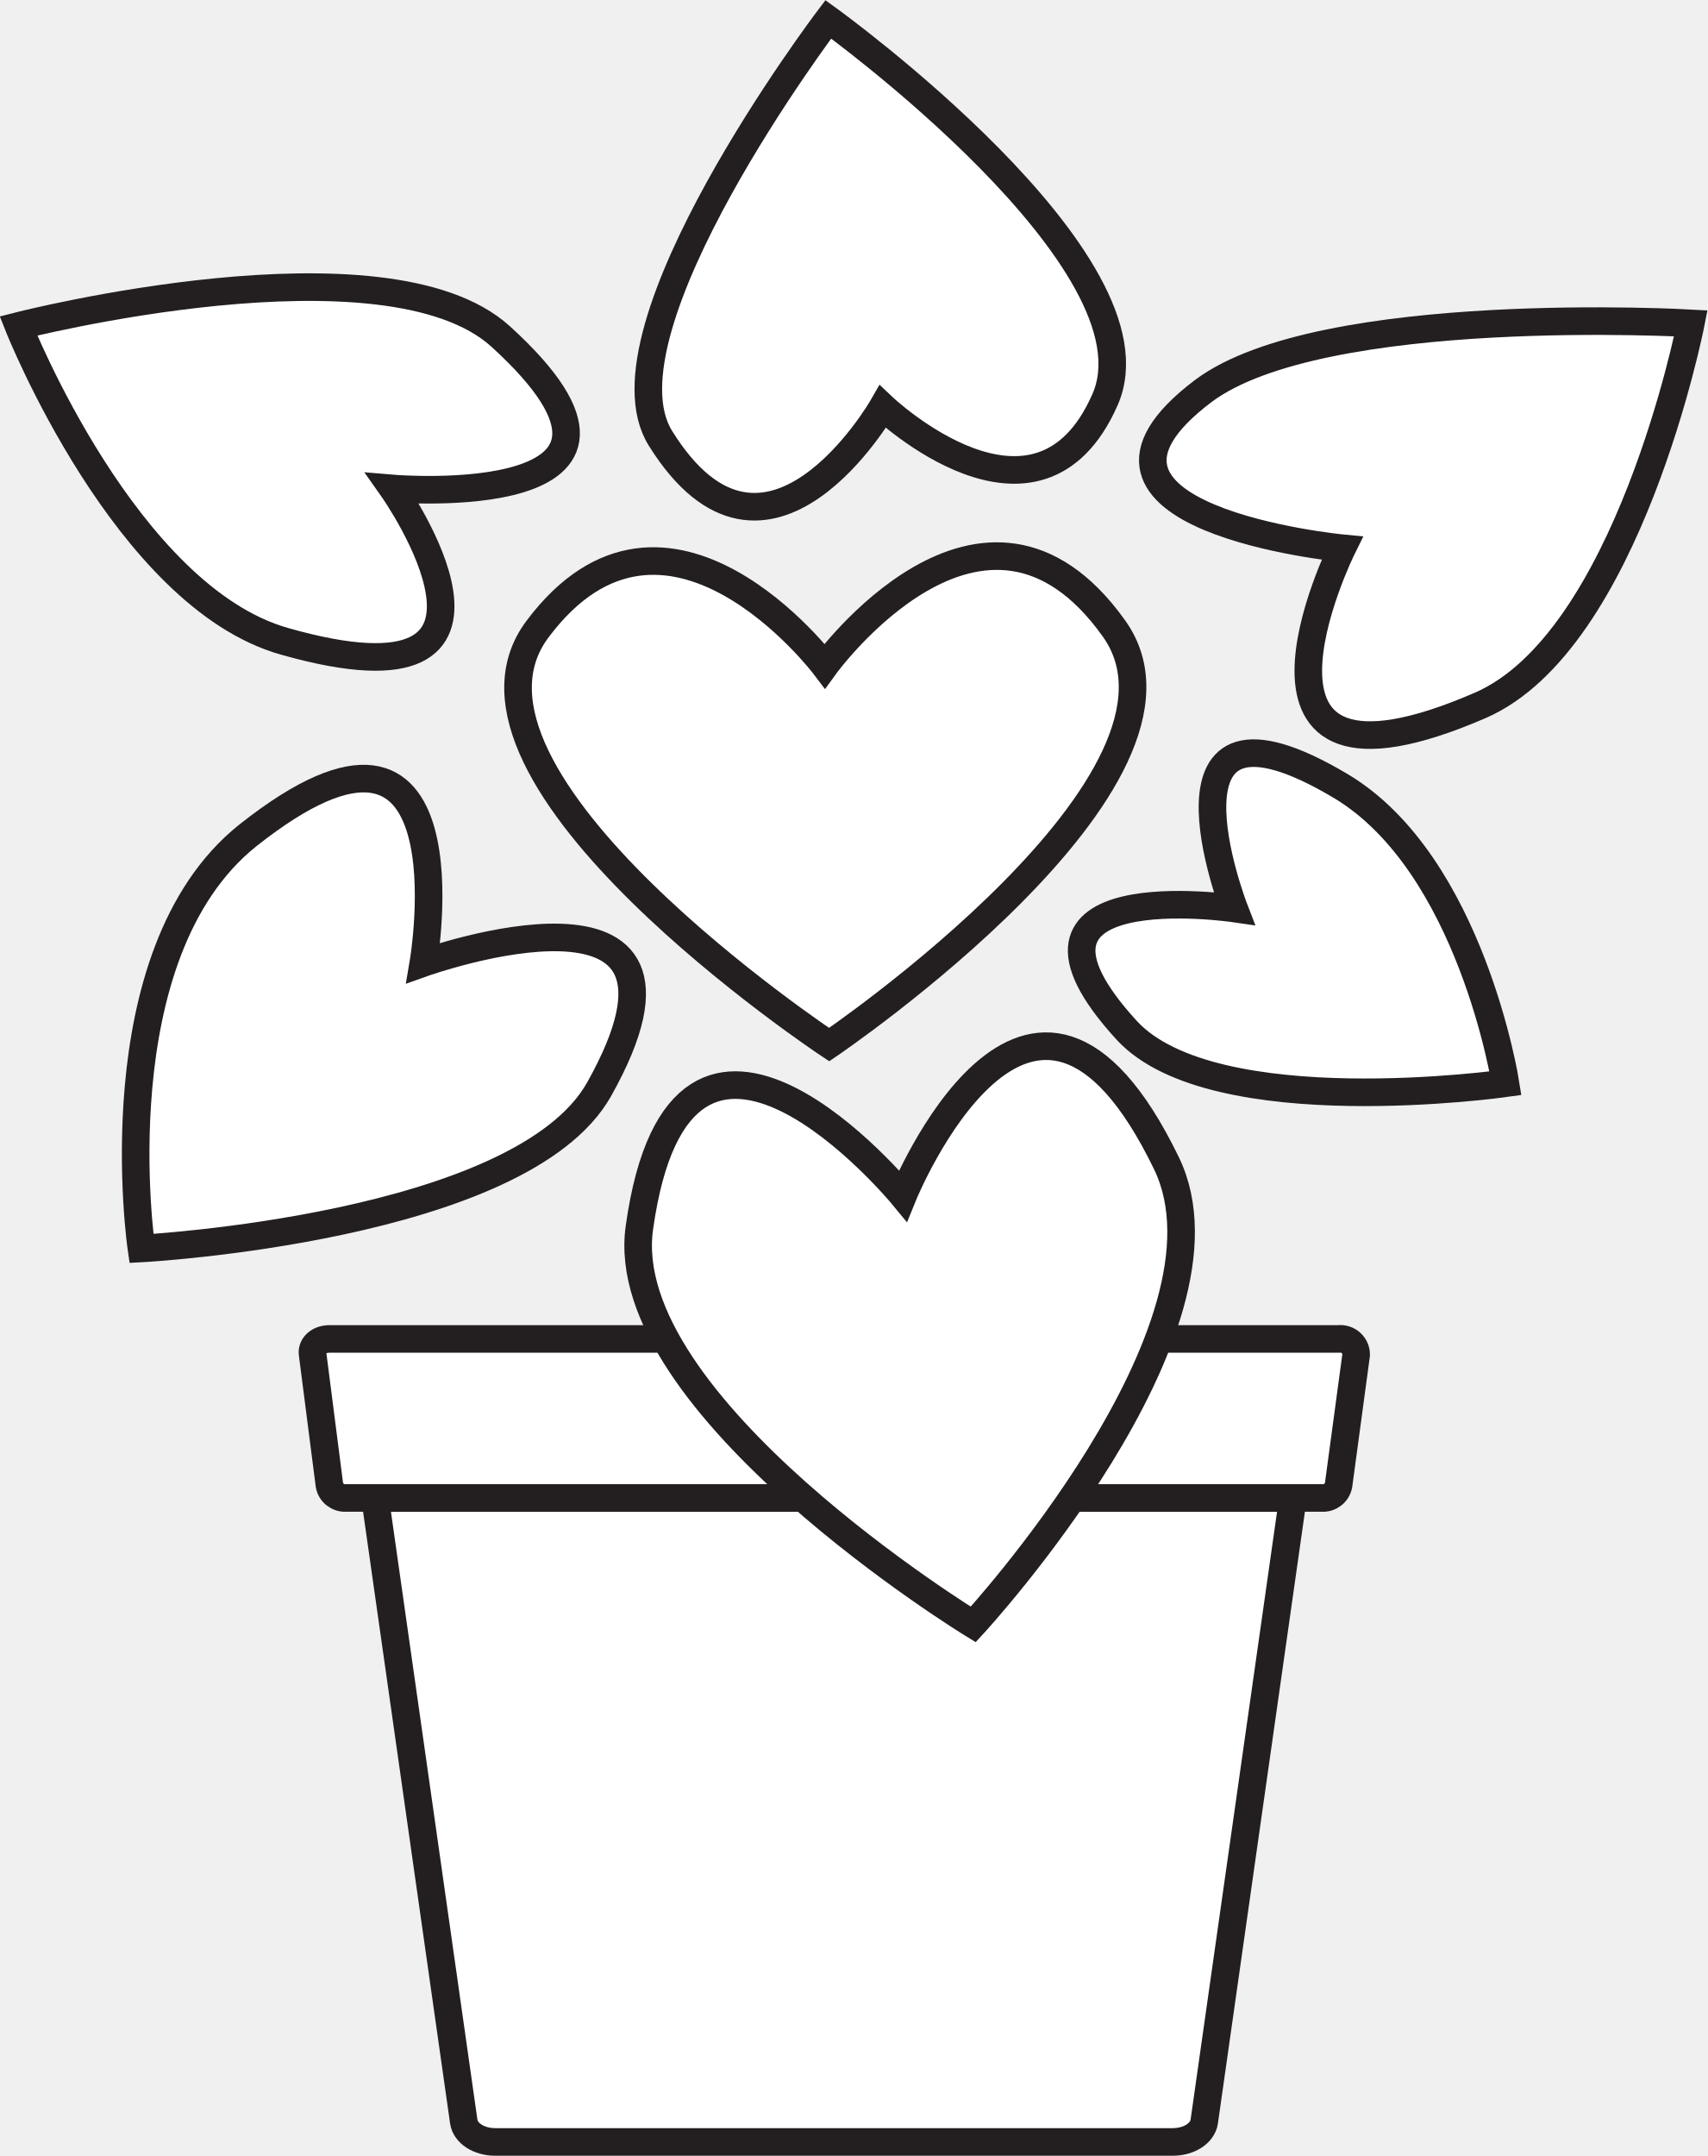
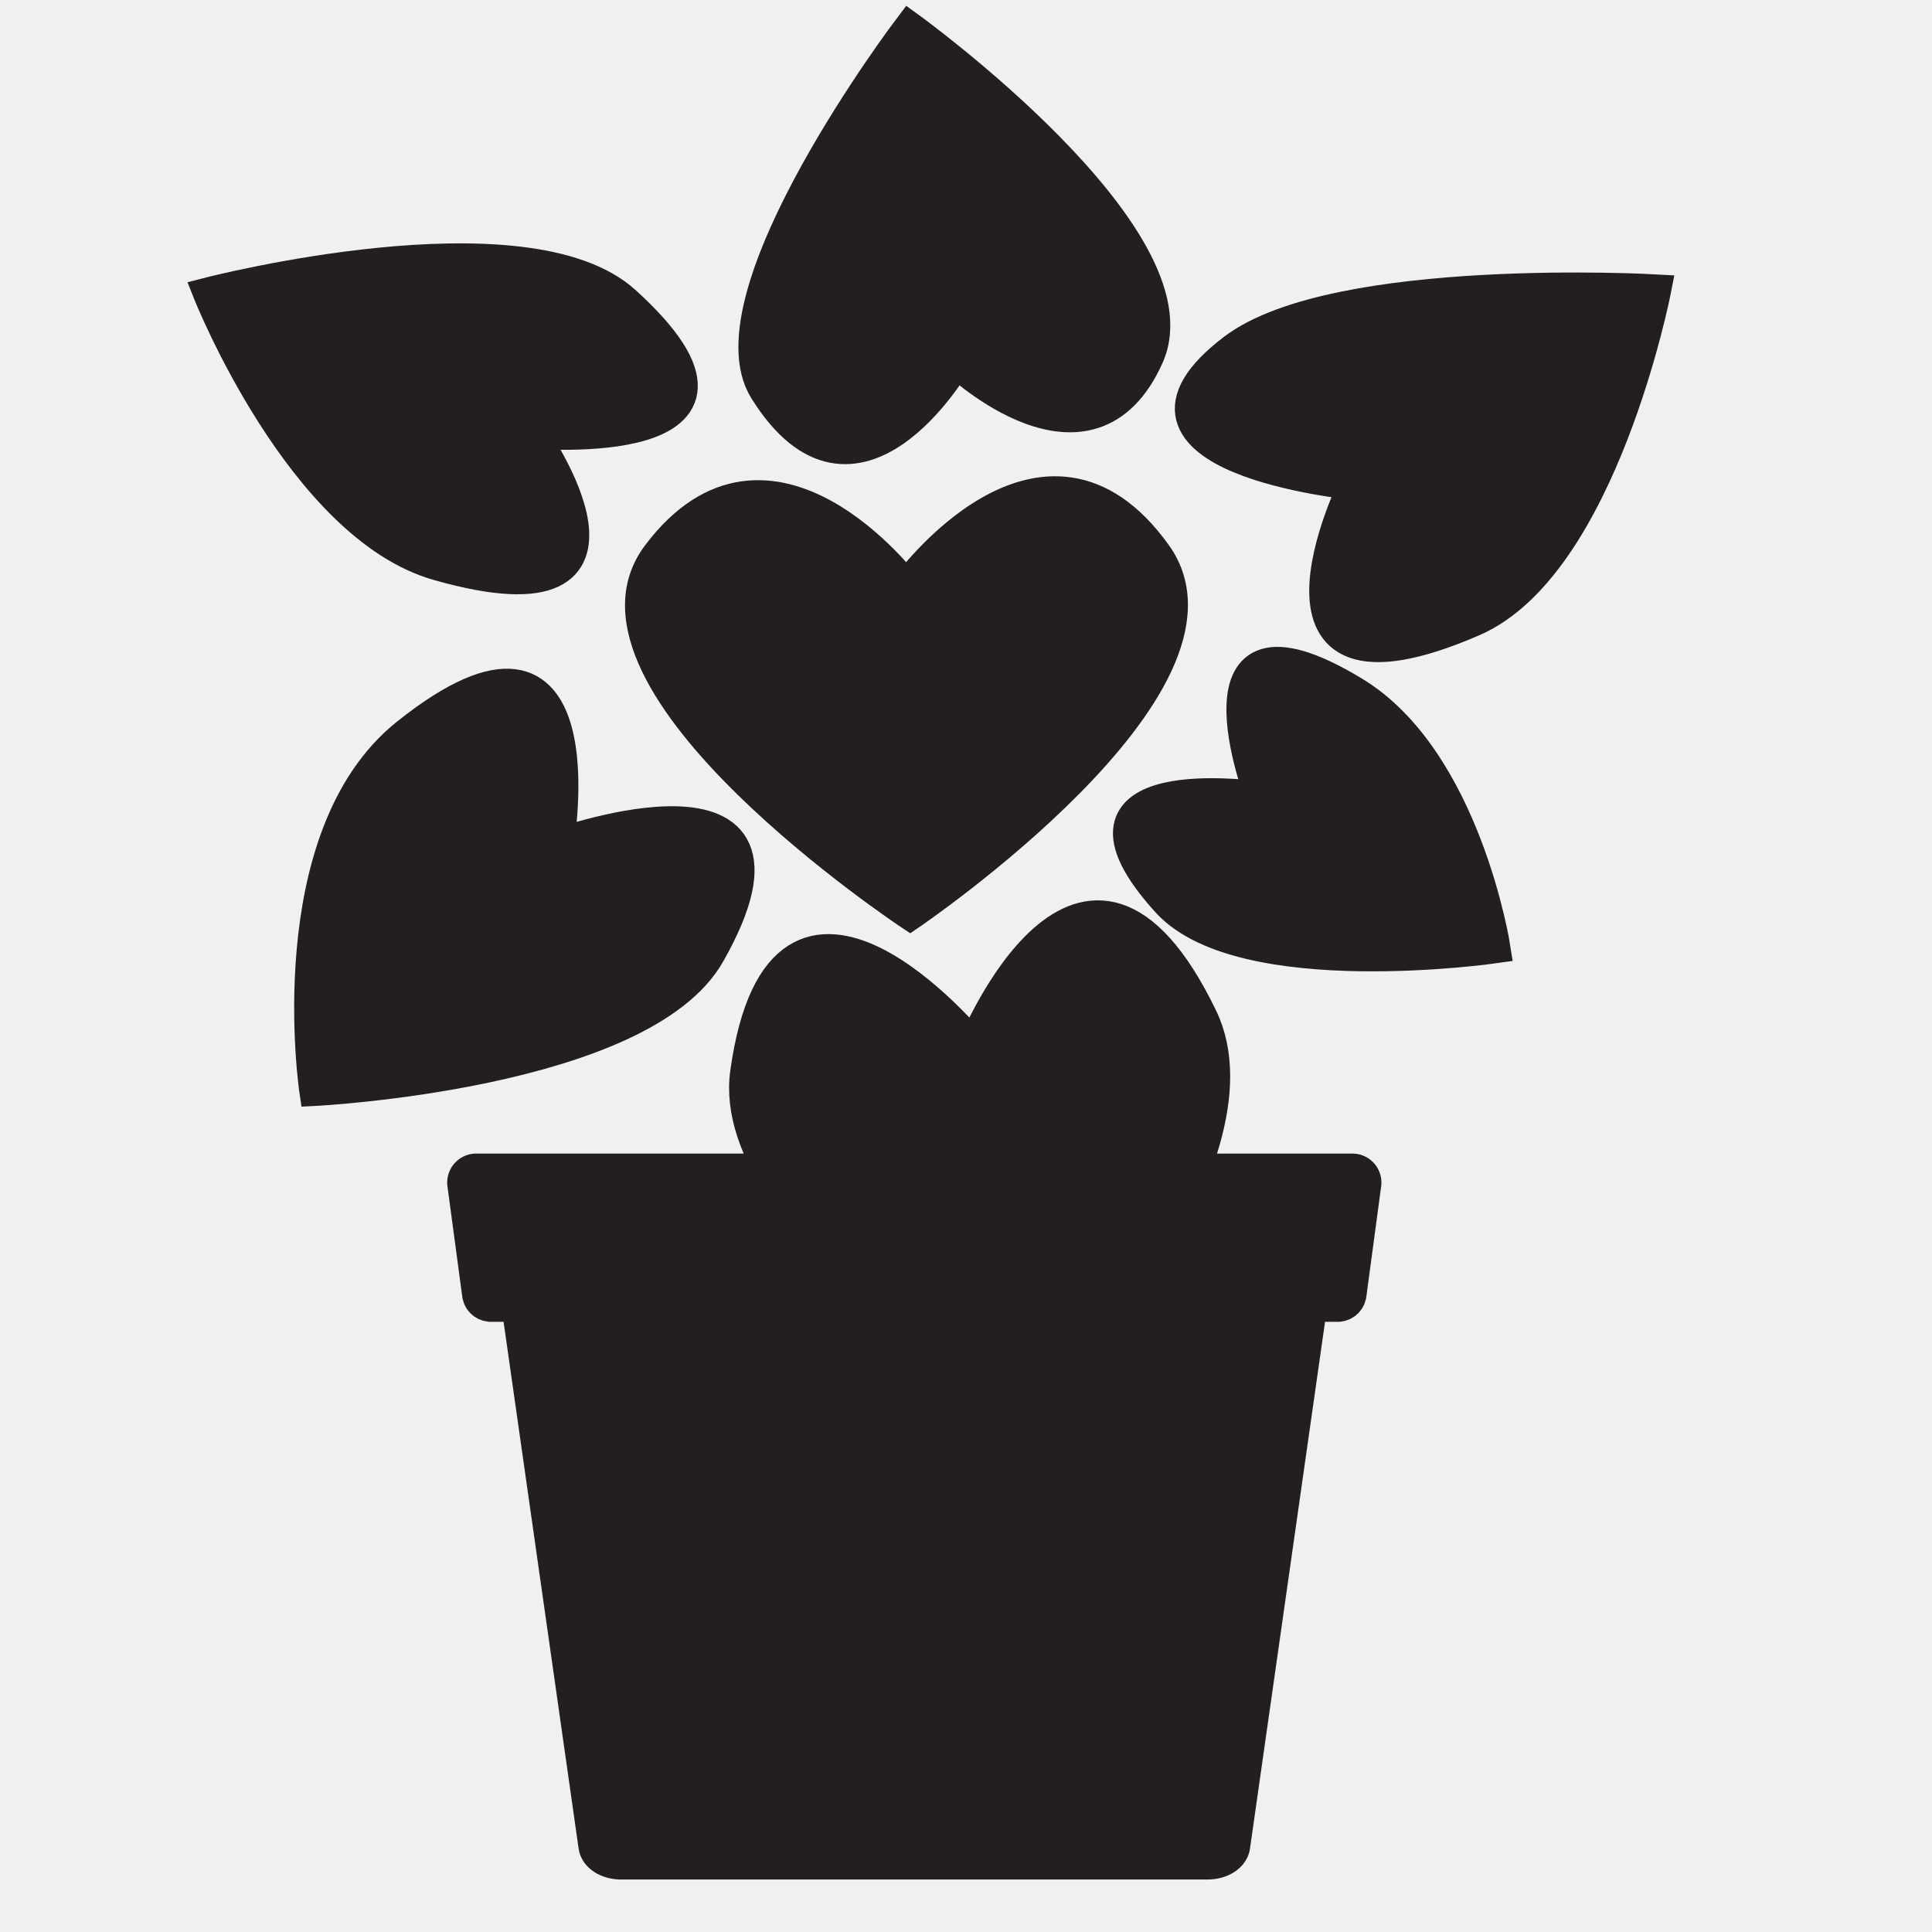
- <svg xmlns="http://www.w3.org/2000/svg" width="194.4" height="245.4" viewBox="0 0 194.4 245.4">
-   <g fill="#fff" stroke="#231f20" stroke-miterlimit="10" stroke-width="3.14">
-     <path d="M133.5 243.8H56.4c-1.9 0-3.4-1-3.6-2.3l-10.1-71h104.5l-10.1 71c-.2 1.3-1.7 2.3-3.6 2.3z" />
-     <path d="M150.5 170.5H39.4a1.8 1.8 0 0 1-1.9-1.5l-1.9-14.8c-.2-1 .7-1.8 1.9-1.8h114.9a1.8 1.8 0 0 1 2 1.8l-2 14.8a1.8 1.8 0 0 1-1.9 1.5zM68.2 124c-8.9 15.8-52.1 18.1-52.1 18.1s-4.9-33.4 12.1-47c26-20.6 20 14.5 20 14.5s35.1-12.5 20 14.4zM32.4 73C14.3 67.9 2.1 37.1 2.1 37.1S43.9 26.4 57 38.3c22.2 20.2-12.3 17.3-12.3 17.3S63.1 81.7 32.4 73z" />
-     <path d="M132.8 132.4c9.1 18.8-22 52.5-22 52.5s-40.9-25-38-45.2c4.8-34.2 30-3.6 30-3.6s14.5-35.7 30-3.7zm19.9-42.9c14.8 8.9 18.7 33.8 18.7 33.8s-33.2 4.7-43.1-6c-16.6-18.1 12.2-13.9 12.2-13.9s-10.6-27.5 12.2-13.9zM75.2 49.9C67.5 37.6 94.3 2.2 94.3 2.2s38.4 27.7 31.5 43.3c-7.7 17.5-25.3.8-25.3.8s-13.2 23-25.3 3.6zm61.8-5.4c13.5-10.1 55.5-7.7 55.5-7.7s-7.1 36.2-24 43.5c-31.2 13.5-15.7-17.9-15.7-17.9s-35-3.4-15.8-17.9zm-10.2 27c12.3 17.1-32.4 47.4-32.4 47.4S48.5 88.5 61.2 71.6c14.7-19.6 32.7 4.2 32.7 4.2s18.1-25 32.9-4.3z" />
-   </g>
+ <svg xmlns="http://www.w3.org/2000/svg" width="256" height="256" viewBox="0 0 256 256">
+   <path fill="#231f20" stroke="#231f20" stroke-miterlimit="10" stroke-width="4.09" d="M160 247H82.3c-1.9 0-3.4-1-3.6-2.3l-10.2-71.6h105.3l-10.2 71.6c-.2 1.3-1.7 2.3-3.6 2.3z" />
+   <path fill="#231f20" stroke="#231f20" stroke-miterlimit="10" stroke-width="4.09" d="M177.1 173.1H65.2a1.8 1.8 0 0 1-1.9-1.4l-2-14.9a1.8 1.8 0 0 1 1.9-1.9h115.9a1.8 1.8 0 0 1 1.9 1.9l-2 14.9a1.8 1.8 0 0 1-1.9 1.4zm-83-46.8c-8.9 16-52.4 18.2-52.4 18.2s-5-33.6 12.2-47.3C80 76.4 74 111.8 74 111.8s35.4-12.6 20.1 14.5zm-36-51.4c-18.2-5.1-30.5-36.1-30.5-36.1S69.7 27.9 82.9 40c22.4 20.4-12.4 17.4-12.4 17.4s18.6 26.3-12.4 17.5z" />
+   <path fill="#231f20" stroke="#231f20" stroke-miterlimit="10" stroke-width="4.09" d="M159.3 134.8c9.1 18.9-22.2 52.9-22.2 52.9s-41.2-25.3-38.3-45.6c4.8-34.4 30.2-3.6 30.2-3.6s14.7-36 30.3-3.7zm20-43.2c14.9 8.9 18.8 34 18.8 34s-33.4 4.8-43.4-6c-16.7-18.3 12.3-14 12.3-14s-10.6-27.8 12.3-14zm-78-39.9c-7.8-12.5 19.2-48.1 19.2-48.1s38.6 27.9 31.7 43.6c-7.8 17.6-25.5.8-25.5.8s-13.3 23.1-25.4 3.7zm62.2-5.5c13.6-10.2 55.9-7.8 55.9-7.8s-7.1 36.5-24.2 43.9c-31.4 13.6-15.8-18.1-15.8-18.1s-35.2-3.4-15.9-18zm-10.3 27.2c12.4 17.2-32.6 47.8-32.6 47.8S74.3 90.5 87.1 73.5c14.9-19.8 33 4.2 33 4.2s18.2-25.1 33.1-4.3z" />
</svg>
